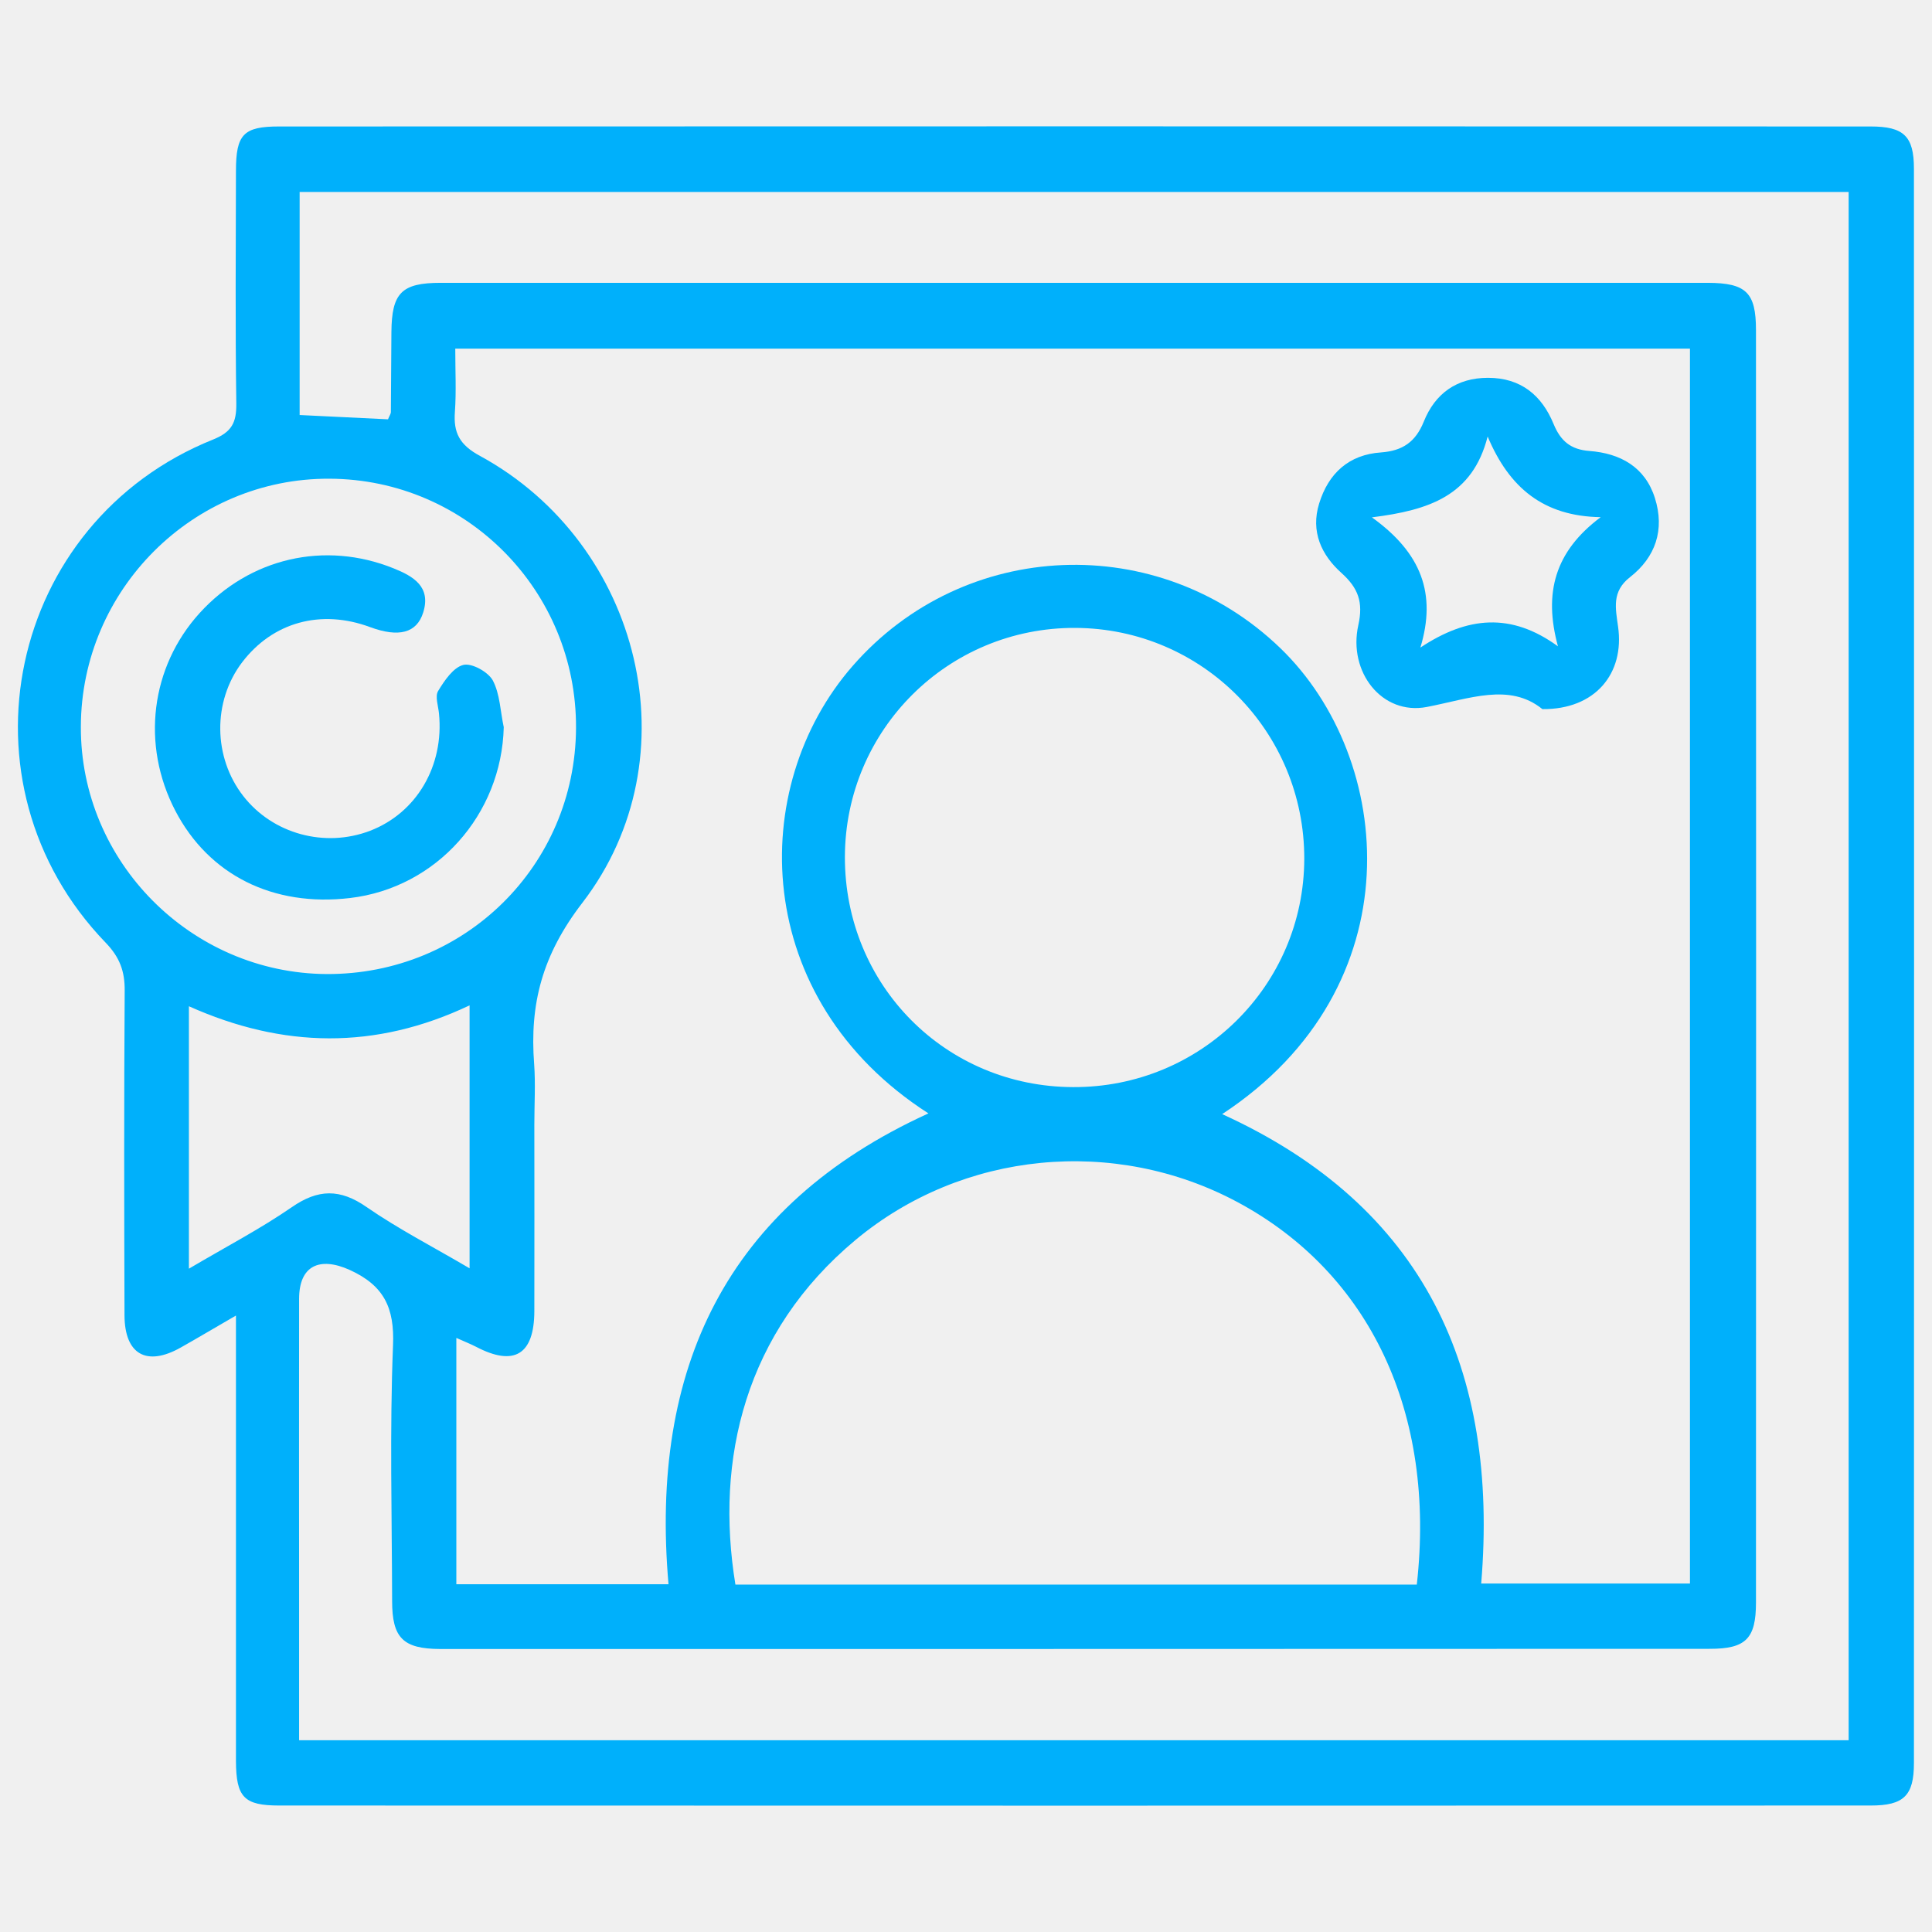
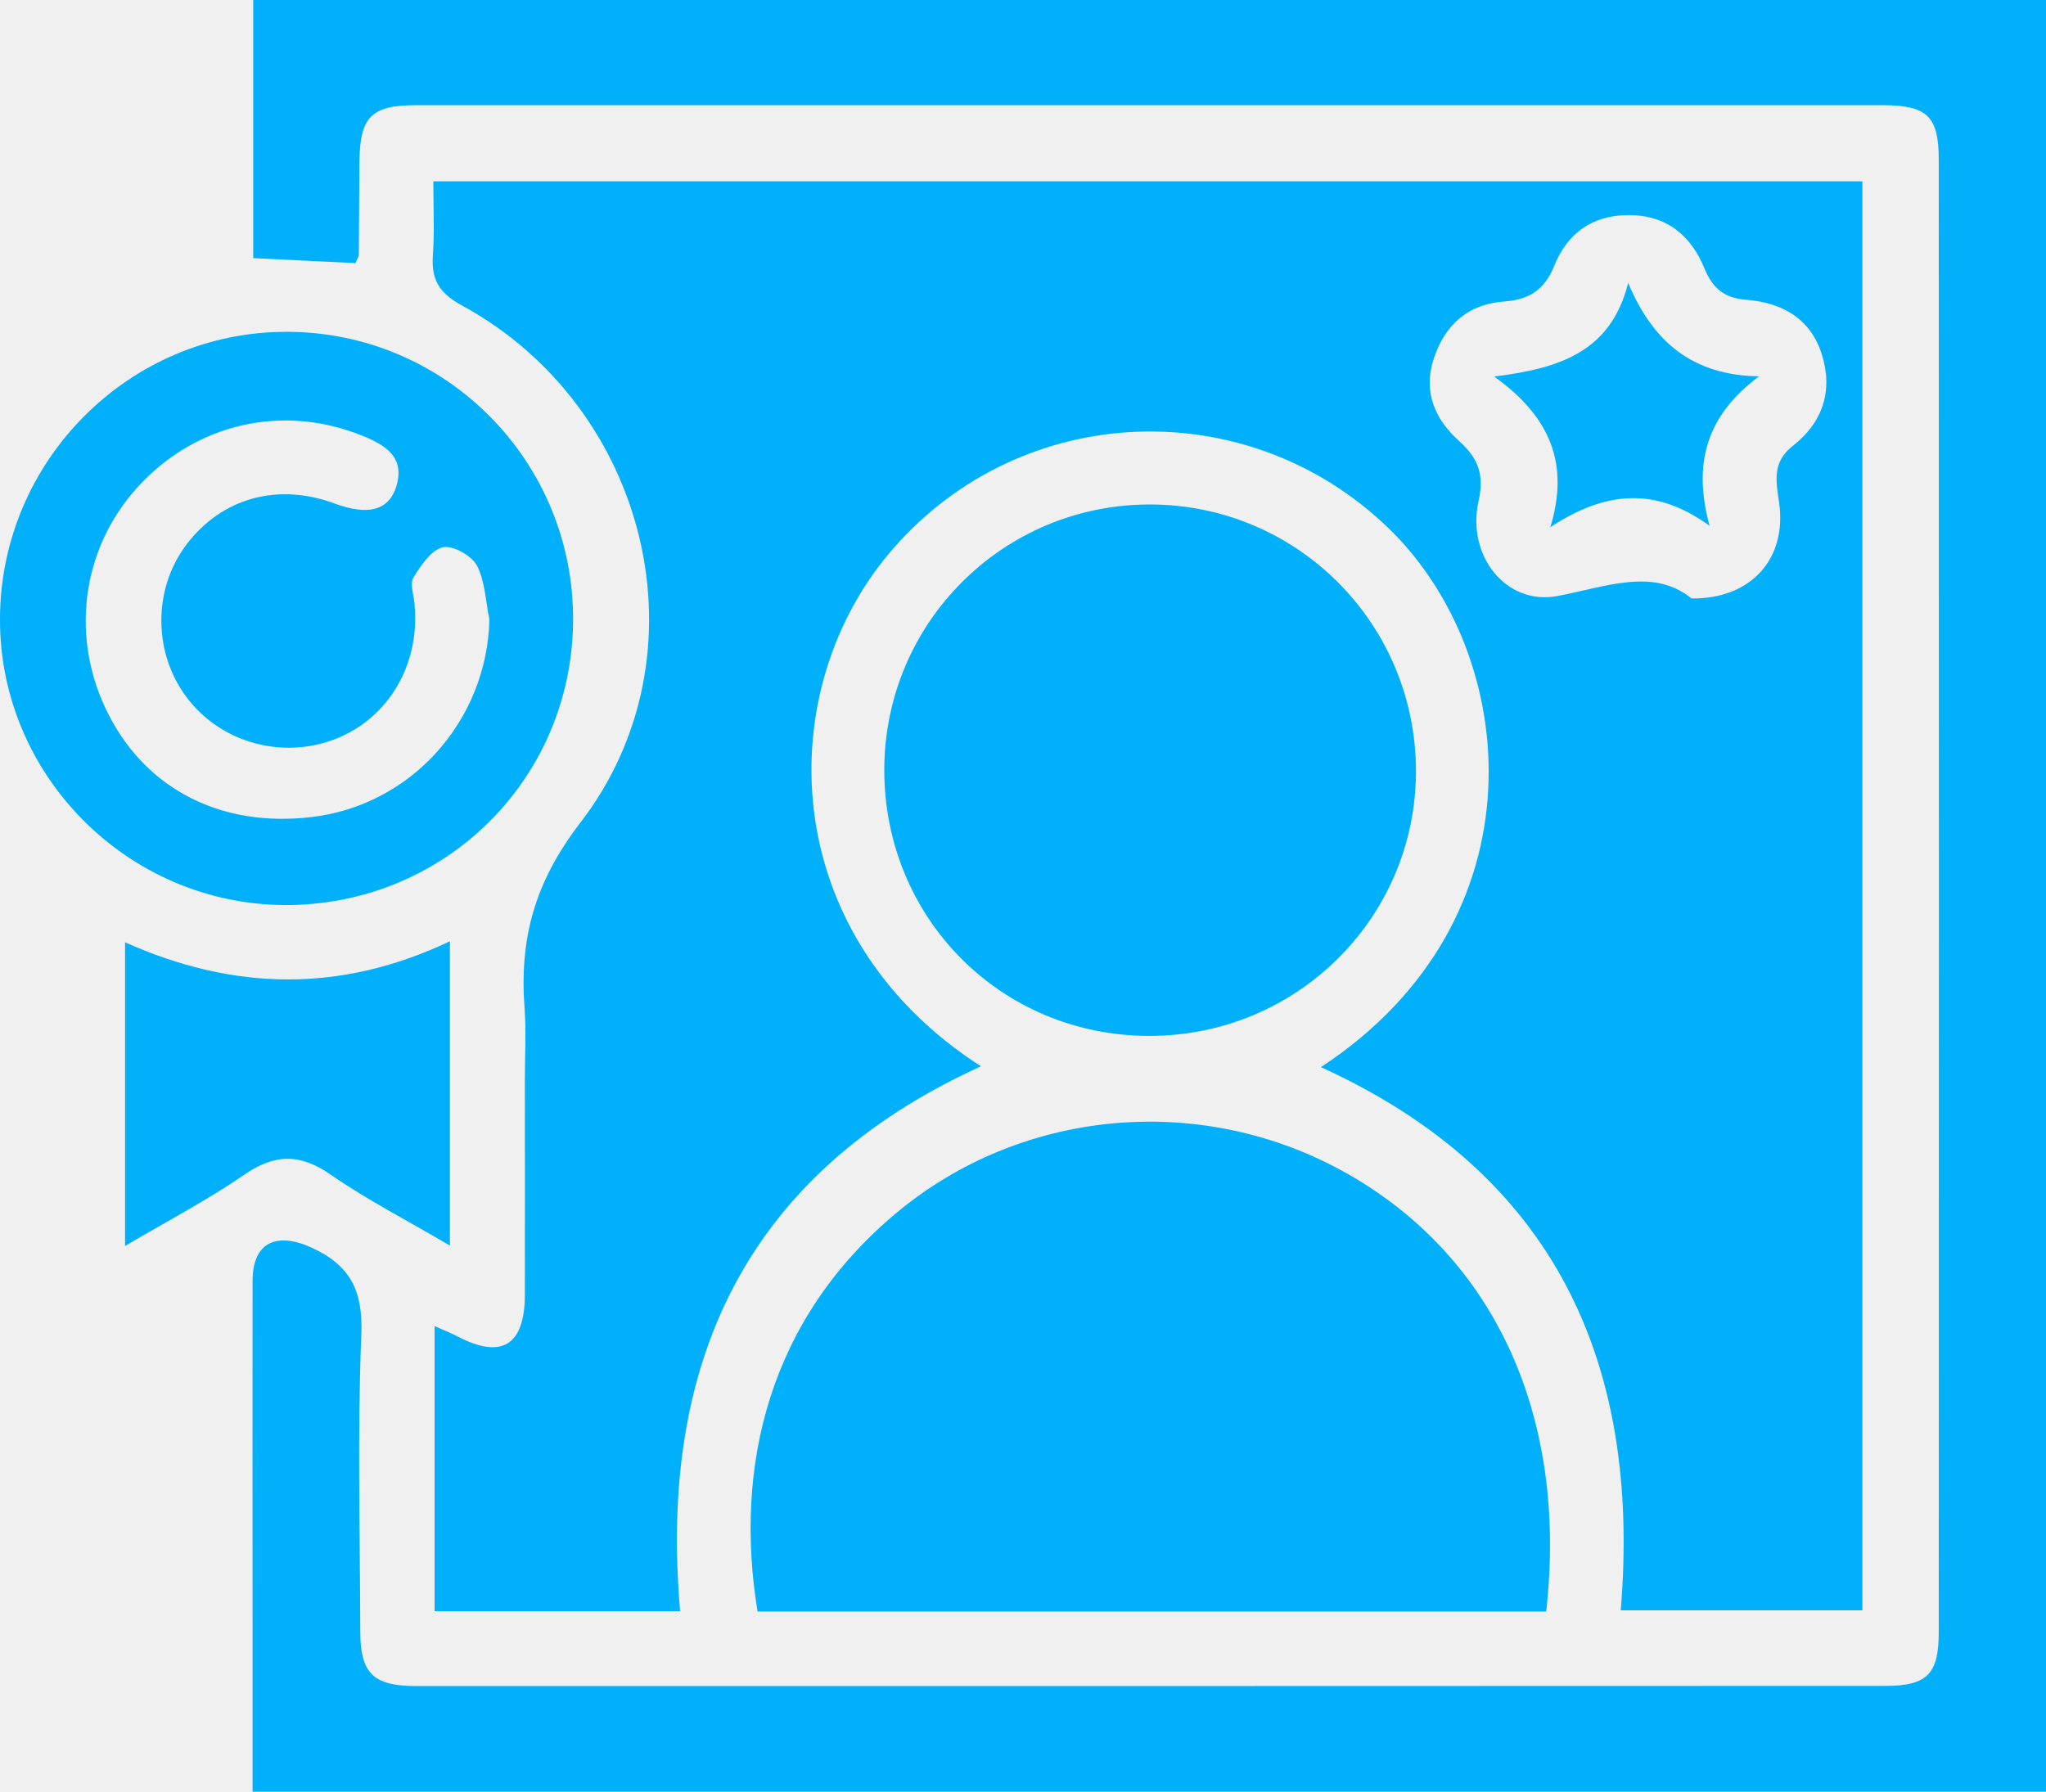
- <svg xmlns="http://www.w3.org/2000/svg" version="1.1" id="Layer_1" x="0px" y="0px" viewBox="0 0 108 108" style="enable-background:new 0 0 108 108;" xml:space="preserve">
+ <svg xmlns="http://www.w3.org/2000/svg" version="1.1" id="Layer_1" x="0px" y="0px" viewBox="0 0 98.82 86.55" style="enable-background:new 0 0 98.82 86.55;" xml:space="preserve">
  <style type="text/css">
- 	.st0{fill:#00B0FB;fill-opacity:0.4;}
+ 	.st0{fill:#185AE9;}
	.st1{fill:#00B0FB;}
- 	.st2{fill:#FFFFFF;}
+ 	.st2{fill-rule:evenodd;clip-rule:evenodd;fill:#00B0FB;}
+ 	.st3{fill:#3C7CFF;}
+ 	.st4{fill:#001135;}
+ 	.st5{fill:#FFFFFF;}
+ 	.st6{fill:#061639;}
+ 	.st7{fill:#1429FF;}
+ 	.st8{fill:#663398;}
+ 	.st9{fill:#FEFEFE;}
+ 	.st10{fill:#8DB849;}
+ 	.st11{fill:#5A863E;}
+ 	.st12{fill:#FFFFFE;}
+ 	.st13{fill-rule:evenodd;clip-rule:evenodd;fill:#7FC728;}
+ 	.st14{fill:#B3B3B3;}
+ 	.st15{fill:#A6120D;}
+ 	.st16{fill:#DD1B16;}
+ 	.st17{fill:#F2F2F2;}
+ 	.st18{fill:#8F9ED1;}
+ 	.st19{fill:#030303;}
+ 	.st20{fill:#0E0E0D;}
+ 	.st21{fill:#8F8F90;}
+ 	.st22{fill:#DBDBDB;}
+ 	.st23{fill:#FDFDFD;}
+ 	.st24{fill:#FDFCFD;}
+ 	.st25{fill:#010101;}
</style>
  <g>
-     <path class="st1" d="M104.57,7.07c-29.66-0.01-59.32-0.01-88.97,0c-1.99,0-2.41,0.44-2.41,2.49c-0.01,4.34-0.04,8.68,0.02,13.01   c0.01,1.05-0.25,1.58-1.3,2C0.43,29.18-2.68,43.8,5.91,52.7c0.78,0.81,1.07,1.59,1.06,2.68c-0.04,6.05-0.03,12.1-0.01,18.15   c0.01,2.19,1.24,2.87,3.14,1.8c0.96-0.54,1.91-1.11,3.09-1.79v24.9c0.01,2.03,0.45,2.49,2.42,2.49c29.66,0.01,59.31,0.01,88.97,0   c1.84,0,2.41-0.55,2.41-2.37c0.01-29.71,0.01-59.42,0-89.13C106.99,7.61,106.42,7.07,104.57,7.07z M4.52,40.62   c0.02-7.66,6.28-13.9,13.9-13.86c7.66,0.03,13.82,6.27,13.78,13.94c-0.04,7.69-6.23,13.79-13.95,13.75   C10.68,54.4,4.49,48.17,4.52,40.62z M25.45,19.49h69.02v69.03H82.8c0.99-11.94-3.17-21.09-14.48-26.24   c10.81-7.1,9.65-19.88,3.25-26.05c-6.8-6.56-17.66-6.15-23.9,0.99C41.74,44,41.95,55.85,51.9,62.24   c-11.35,5.17-15.58,14.31-14.53,26.32H25.51V74.79c0.47,0.21,0.8,0.34,1.11,0.5c2.12,1.11,3.24,0.44,3.25-1.99   c0.01-3.48,0-6.96,0-10.44c0-1.13,0.07-2.26-0.01-3.37c-0.26-3.37,0.45-6.11,2.7-9.03c6.23-8.11,3.3-20.05-5.72-24.97   c-1.15-0.62-1.5-1.29-1.41-2.48C25.51,21.89,25.45,20.76,25.45,19.49z M69.18,67.2c7.4,3.97,11.1,11.78,10.02,21.38H41.11   c-1.15-7.01,0.54-14.12,6.72-19.27C53.81,64.33,62.31,63.52,69.18,67.2z M47.23,47.9c0.02-7.11,5.77-12.83,12.88-12.8   c7.1,0.03,12.81,5.79,12.8,12.91c-0.02,7.09-5.79,12.79-12.92,12.76C52.85,60.75,47.22,55.07,47.23,47.9z M10.56,70.92V56.25   c5.25,2.35,10.42,2.45,15.69-0.05v14.7c-2.02-1.19-3.97-2.19-5.75-3.42c-1.49-1.04-2.72-1.02-4.2,0.01   C14.56,68.69,12.66,69.68,10.56,70.92z M103.34,97.28H16.72v-7.49c0-5.73-0.01-11.46,0-17.18c0-1.86,1.14-2.38,2.83-1.62   c1.91,0.87,2.51,2.11,2.42,4.22c-0.19,4.76-0.06,9.53-0.05,14.29c0,2.06,0.61,2.67,2.68,2.68c23.66,0,47.33,0,70.99-0.01   c2,0,2.57-0.57,2.57-2.58c0.01-23.71,0.01-47.43,0-71.14c0-2.1-0.55-2.63-2.69-2.64H24.64c-2.2,0-2.74,0.57-2.76,2.75   c-0.01,1.49-0.02,2.99-0.03,4.49c-0.01,0.1-0.08,0.19-0.16,0.39c-1.6-0.08-3.23-0.16-4.94-0.24V10.73h86.59V97.28z" />
-     <path class="st1" d="M92.51,27.84c-0.55-1.74-1.94-2.5-3.66-2.63c-1.05-0.08-1.61-0.56-2-1.5c-0.66-1.61-1.83-2.59-3.67-2.59   c-1.75,0-2.96,0.88-3.59,2.45c-0.46,1.14-1.19,1.63-2.38,1.72c-1.81,0.12-2.95,1.17-3.47,2.86c-0.48,1.56,0.12,2.87,1.25,3.88   c0.93,0.84,1.23,1.62,0.94,2.92c-0.58,2.62,1.33,5.05,3.83,4.57c2.39-0.46,4.62-1.37,6.46,0.12c2.94,0.03,4.61-1.98,4.23-4.62   c-0.14-1.02-0.36-1.95,0.66-2.75C92.55,31.15,93.07,29.61,92.51,27.84z M87.09,36.13c-2.61-1.9-5.05-1.68-7.69,0.07   c0.91-3.01,0.06-5.29-2.71-7.28c3.2-0.4,5.63-1.21,6.47-4.52c1.21,2.88,3.13,4.46,6.32,4.51C86.91,30.83,86.28,33.15,87.09,36.13z" />
-     <path class="st1" d="M28.16,40.65c-0.12,4.89-3.76,8.98-8.59,9.55c-4.31,0.51-7.9-1.29-9.77-4.88c-1.92-3.69-1.38-8.03,1.36-11.05   c2.8-3.08,6.99-4.05,10.84-2.5c1.12,0.45,2.1,1.03,1.66,2.46c-0.36,1.17-1.38,1.41-2.96,0.83c-2.76-1.03-5.46-0.28-7.17,1.97   c-1.65,2.18-1.62,5.3,0.07,7.47c1.65,2.12,4.56,2.91,7.09,1.94c2.6-1,4.14-3.63,3.85-6.55c-0.04-0.43-0.23-0.96-0.05-1.26   c0.35-0.58,0.85-1.32,1.41-1.46c0.47-0.12,1.39,0.39,1.65,0.87C27.95,38.8,27.97,39.77,28.16,40.65z" />
+     <path class="st1" d="M36.59,77.85h38.09c1.08-9.6-2.62-17.41-10.02-21.38c-6.87-3.68-15.37-2.87-21.35,2.11   C37.13,63.73,35.44,70.84,36.59,77.85z" />
+     <path class="st1" d="M22.32,14.76c9.02,4.92,11.95,16.86,5.72,24.97c-2.25,2.92-2.96,5.66-2.7,9.03c0.08,1.11,0.01,2.24,0.01,3.37   c0,3.48,0.01,6.96,0,10.44c-0.01,2.43-1.13,3.1-3.25,1.99c-0.31-0.16-0.64-0.29-1.11-0.5v13.77h11.86   c-1.05-12.01,3.18-21.15,14.53-26.32c-9.95-6.39-10.16-18.24-4.23-25.02c6.24-7.14,17.1-7.55,23.9-0.99   c6.4,6.17,7.56,18.95-3.25,26.05c11.31,5.15,15.47,14.3,14.48,26.24h11.67V8.76H20.93c0,1.27,0.06,2.4-0.02,3.52   C20.82,13.47,21.17,14.14,22.32,14.76z M69.22,17.42c0.52-1.69,1.66-2.74,3.47-2.86c1.19-0.09,1.92-0.58,2.38-1.72   c0.63-1.57,1.84-2.45,3.59-2.45c1.84,0,3.01,0.98,3.67,2.59c0.39,0.94,0.95,1.42,2,1.5c1.72,0.13,3.11,0.89,3.66,2.63   c0.56,1.77,0.04,3.31-1.4,4.43c-1.02,0.8-0.8,1.73-0.66,2.75c0.38,2.64-1.29,4.65-4.23,4.62c-1.84-1.49-4.07-0.58-6.46-0.12   c-2.5,0.48-4.41-1.95-3.83-4.57c0.29-1.3-0.01-2.08-0.94-2.92C69.34,20.29,68.74,18.98,69.22,17.42z" />
+     <path class="st1" d="M68.39,37.28c0.01-7.12-5.7-12.88-12.8-12.91c-7.11-0.03-12.86,5.69-12.88,12.8   c-0.01,7.17,5.62,12.85,12.76,12.87C62.6,50.07,68.37,44.37,68.39,37.28z" />
+     <path class="st1" d="M12.23,0v12.47c1.71,0.08,3.34,0.16,4.94,0.24c0.08-0.2,0.15-0.29,0.16-0.39c0.01-1.5,0.02-3,0.03-4.49   c0.02-2.18,0.56-2.75,2.76-2.75h70.83c2.14,0.01,2.69,0.54,2.69,2.64c0.01,23.71,0.01,47.43,0,71.14c0,2.01-0.57,2.58-2.57,2.58   c-23.66,0.01-47.33,0.01-70.99,0.01c-2.07-0.01-2.68-0.62-2.68-2.68c-0.01-4.76-0.14-9.53,0.05-14.29   c0.09-2.11-0.51-3.35-2.42-4.22c-1.69-0.76-2.83-0.24-2.83,1.62c-0.01,5.72,0,11.45,0,17.18v7.49h86.62V0H12.23z" />
+     <path class="st1" d="M15.98,56.75c1.78,1.23,3.73,2.23,5.75,3.42v-14.7c-5.27,2.5-10.44,2.4-15.69,0.05v14.67   c2.1-1.24,4-2.23,5.74-3.43C13.26,55.73,14.49,55.71,15.98,56.75z" />
+     <path class="st1" d="M27.68,29.97c0.04-7.67-6.12-13.91-13.78-13.94C6.28,15.99,0.02,22.23,0,29.89   c-0.03,7.55,6.16,13.78,13.73,13.83C21.45,43.76,27.64,37.66,27.68,29.97z M5.28,34.59C3.36,30.9,3.9,26.56,6.64,23.54   c2.8-3.08,6.99-4.05,10.84-2.5c1.12,0.45,2.1,1.03,1.66,2.46c-0.36,1.17-1.38,1.41-2.96,0.83c-2.76-1.03-5.46-0.28-7.17,1.97   c-1.65,2.18-1.62,5.3,0.07,7.47c1.65,2.12,4.56,2.91,7.09,1.94c2.6-1,4.14-3.63,3.85-6.55c-0.04-0.43-0.23-0.96-0.05-1.26   c0.35-0.58,0.85-1.32,1.41-1.46c0.47-0.12,1.39,0.39,1.65,0.87c0.4,0.76,0.42,1.73,0.61,2.61c-0.12,4.89-3.76,8.98-8.59,9.55   C10.74,39.98,7.15,38.18,5.28,34.59z" />
+     <path class="st1" d="M74.88,25.47c2.64-1.75,5.08-1.97,7.69-0.07c-0.81-2.98-0.18-5.3,2.39-7.22c-3.19-0.05-5.11-1.63-6.32-4.51   c-0.84,3.31-3.27,4.12-6.47,4.52C74.94,20.18,75.79,22.46,74.88,25.47z" />
  </g>
</svg>
